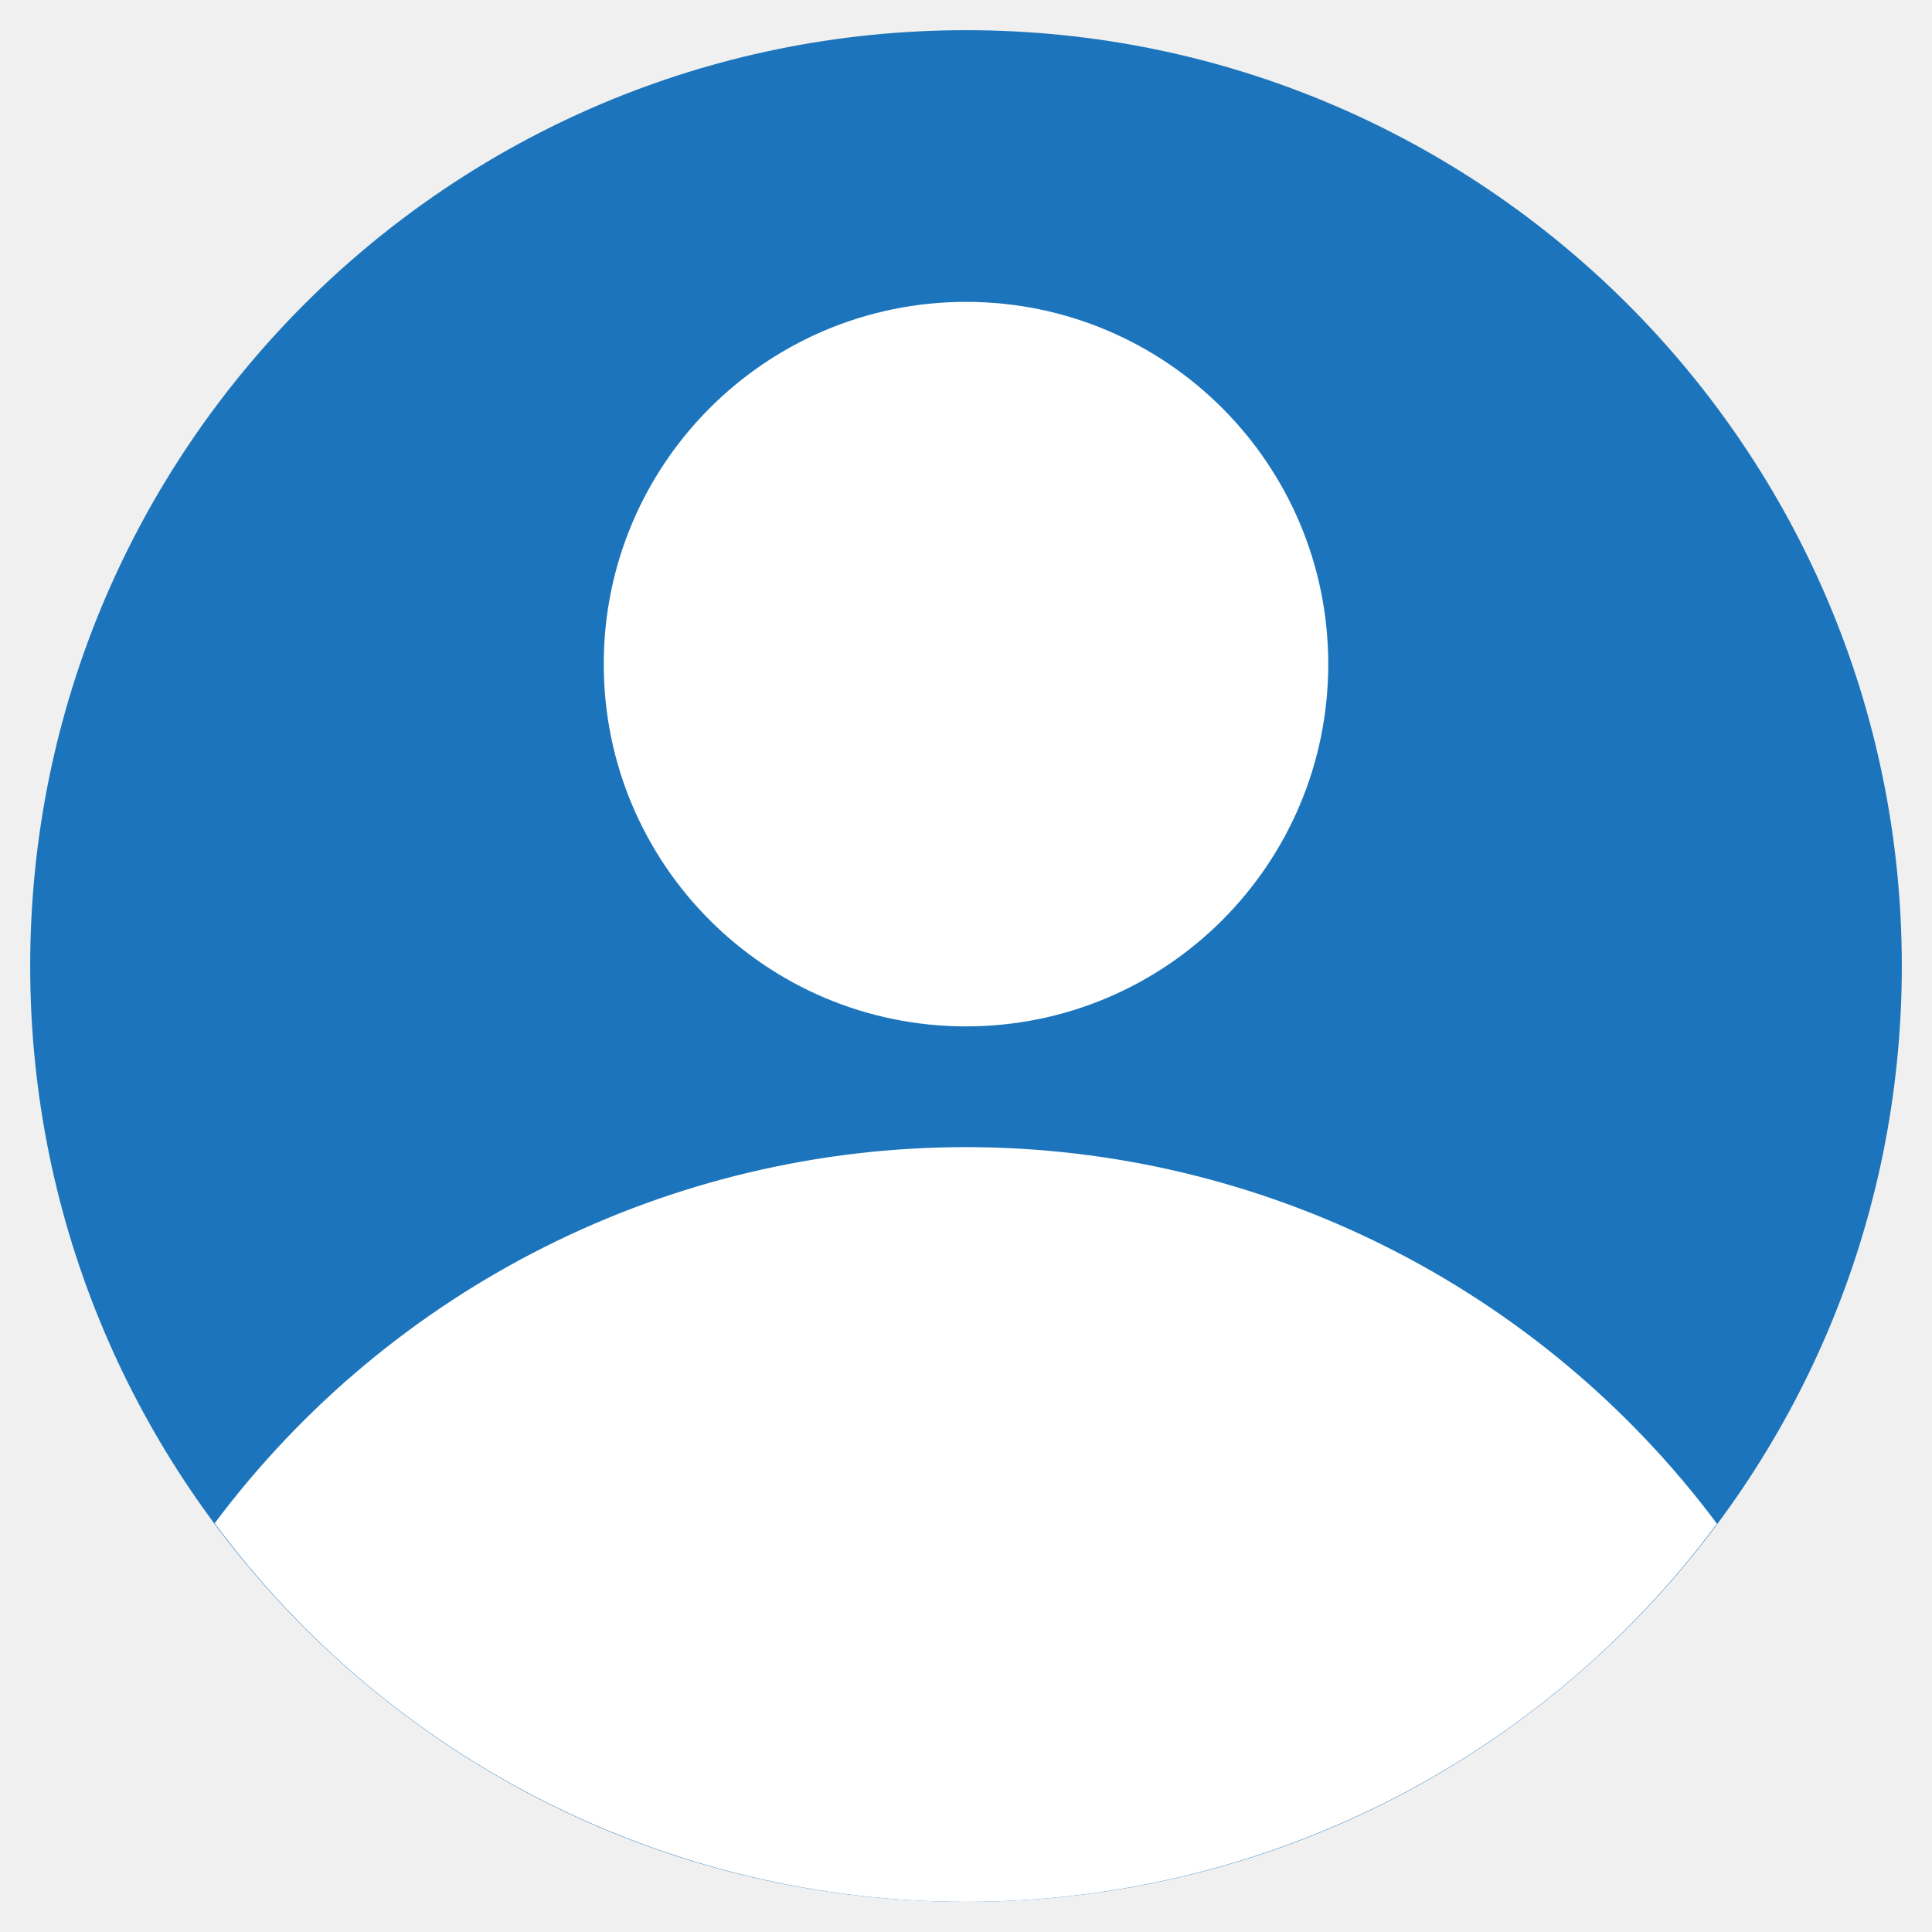
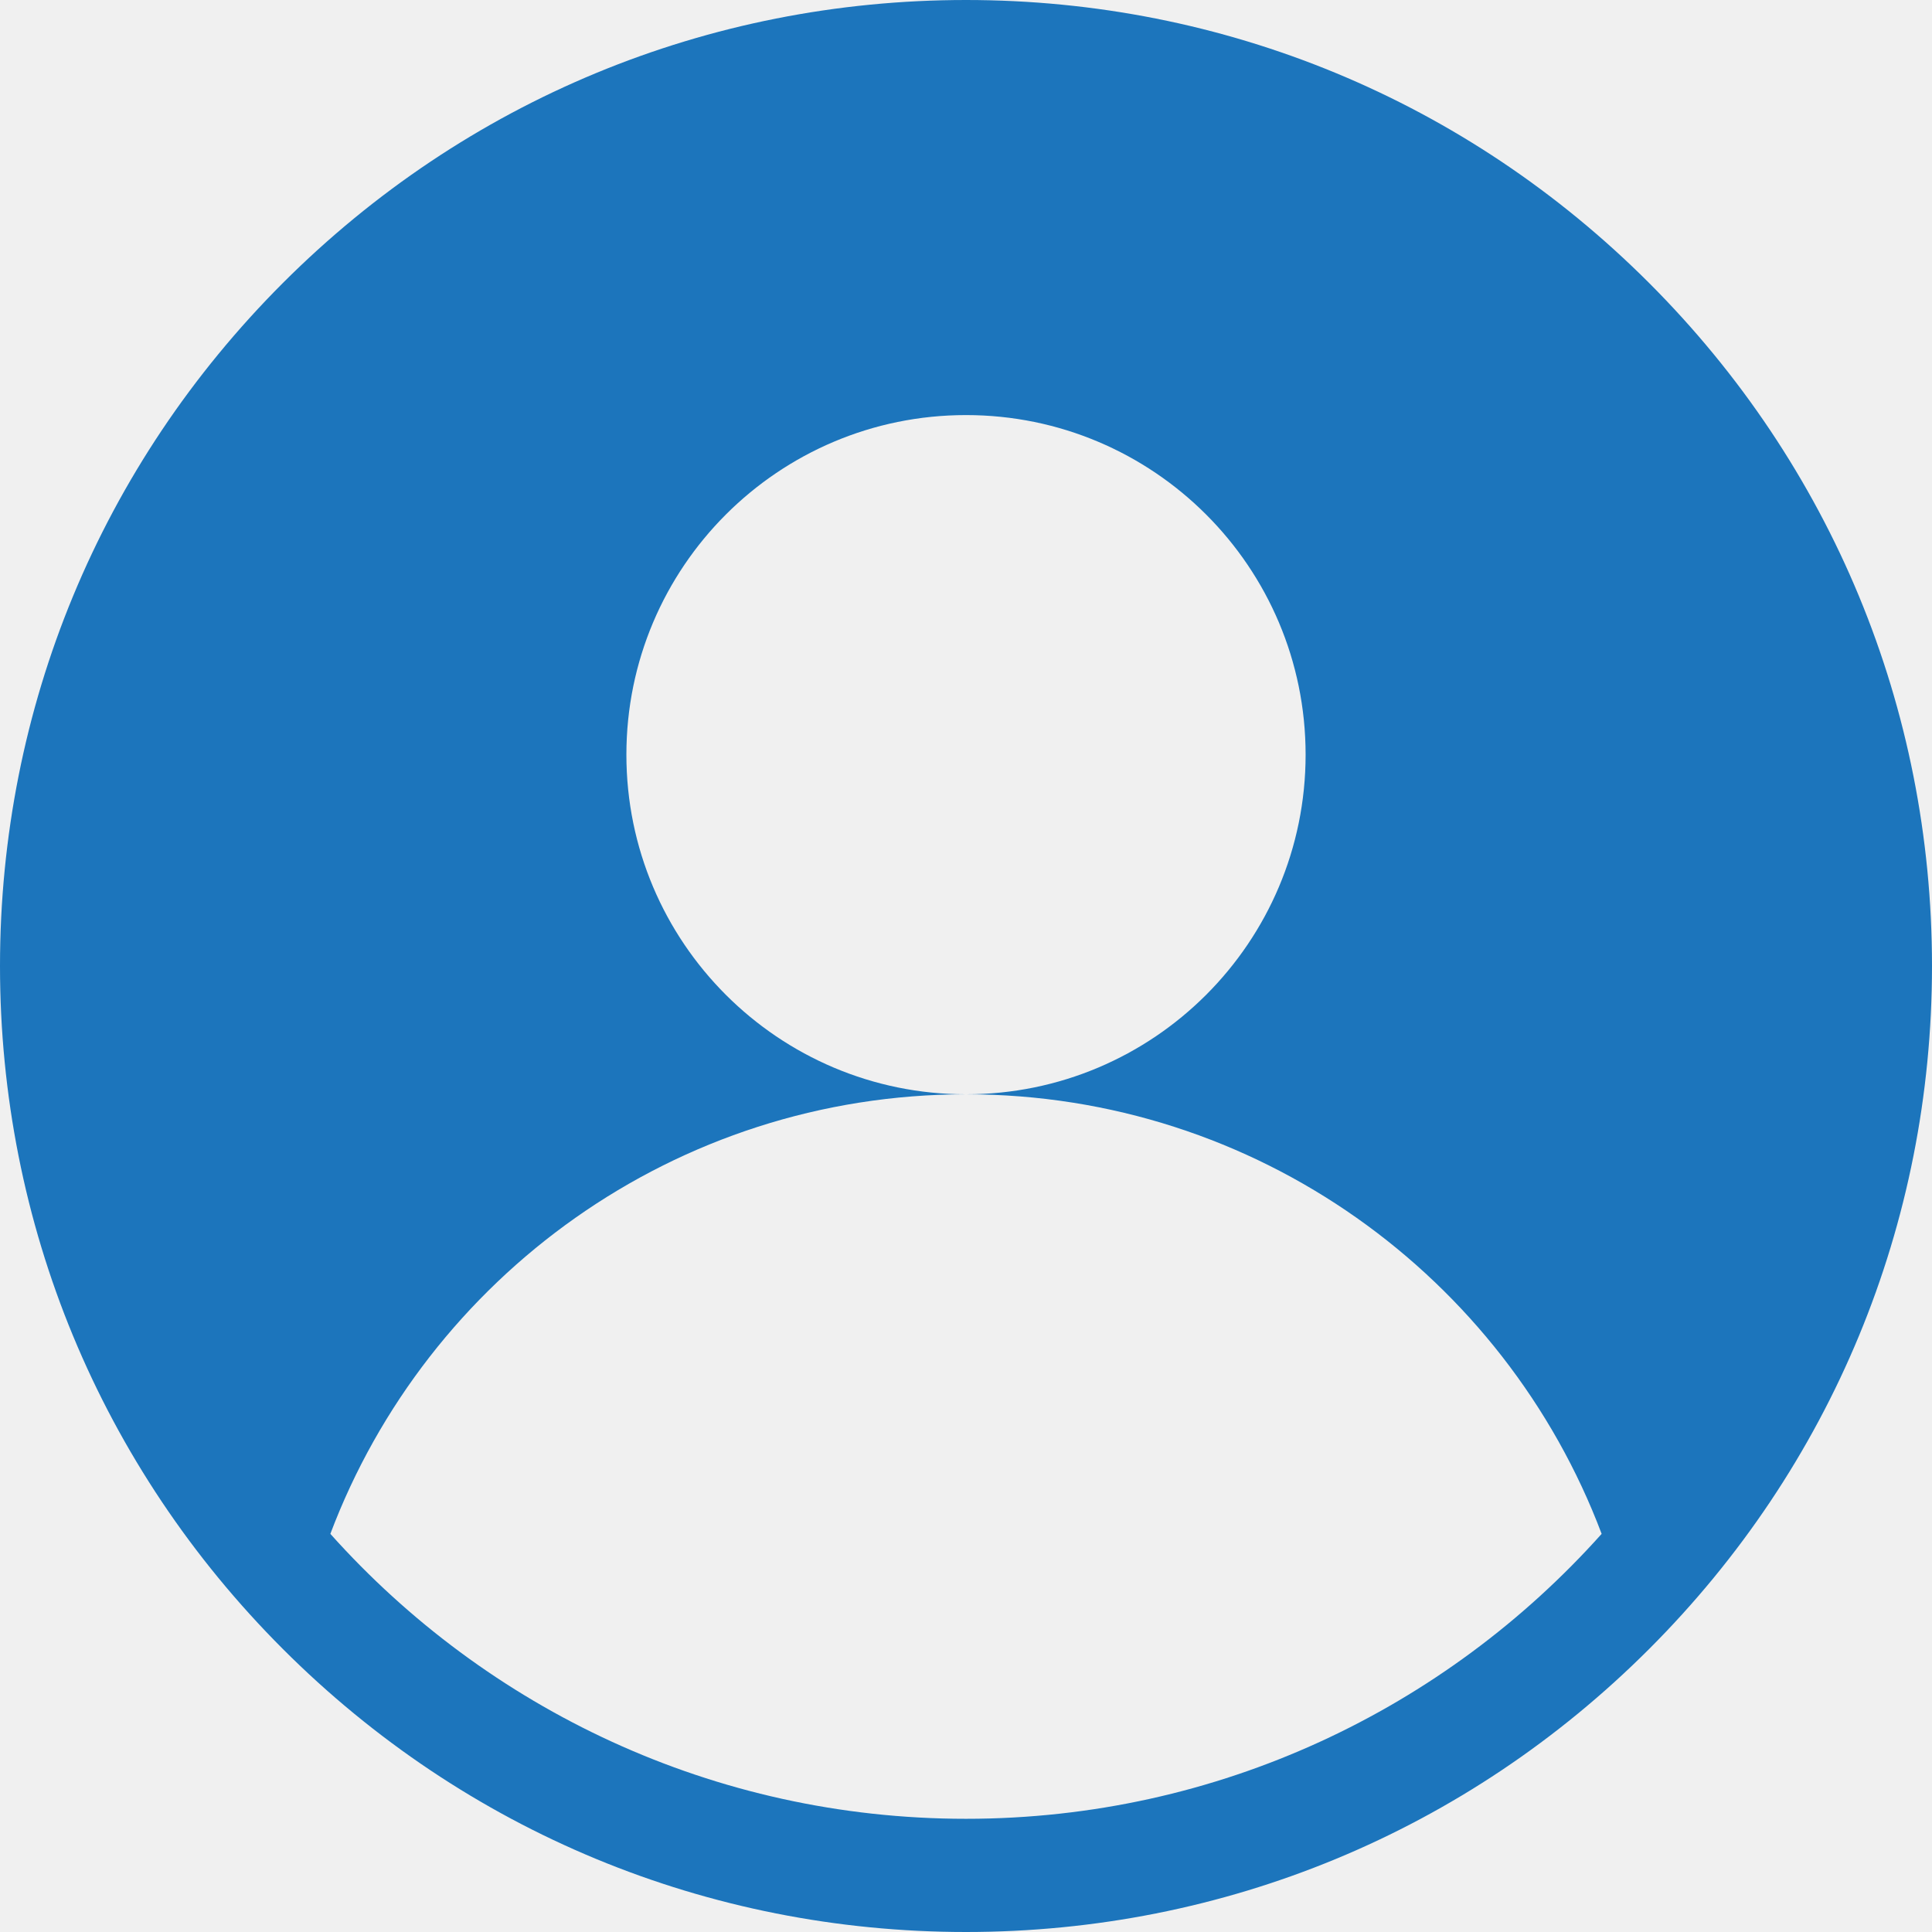
- <svg xmlns="http://www.w3.org/2000/svg" version="1.1" width="512" height="512" x="0" y="0" viewBox="0 0 64 64" style="enable-background:new 0 0 512 512" xml:space="preserve" class="">
+ <svg xmlns="http://www.w3.org/2000/svg" version="1.1" width="512" height="512" x="0" y="0" viewBox="0 0 512 512" style="enable-background:new 0 0 512 512" xml:space="preserve" class="">
  <g>
-     <circle cx="32" cy="32" r="31" fill="#1c75bc" data-original="#e6ecff" class="" />
-     <g fill="#ffffff">
-       <path d="M56.877 50.475a31.065 31.065 0 0 0-49.765-.016 30.967 30.967 0 0 0 49.765.016z" fill="#fffff" data-original="#4294ff" class="" />
-       <circle cx="32" cy="22" r="12" fill="#fffff" data-original="#fffff" class="" />
-     </g>
+     <path d="M437.02 74.981C388.667 26.629 324.38 0 256 0S123.333 26.629 74.98 74.981C26.629 123.333 0 187.62 0 256s26.629 132.667 74.98 181.019C123.333 485.371 187.62 512 256 512s132.667-26.629 181.02-74.981C485.371 388.667 512 324.38 512 256s-26.629-132.667-74.98-181.019zM256 482c-66.869 0-127.037-29.202-168.452-75.511C113.223 338.422 178.948 290 256 290c-49.706 0-90-40.294-90-90s40.294-90 90-90 90 40.294 90 90-40.294 90-90 90c77.052 0 142.777 48.422 168.452 116.489C383.037 452.798 322.869 482 256 482z" fill="#1c75bc" data-original="#000000" class="" />
  </g>
</svg>
